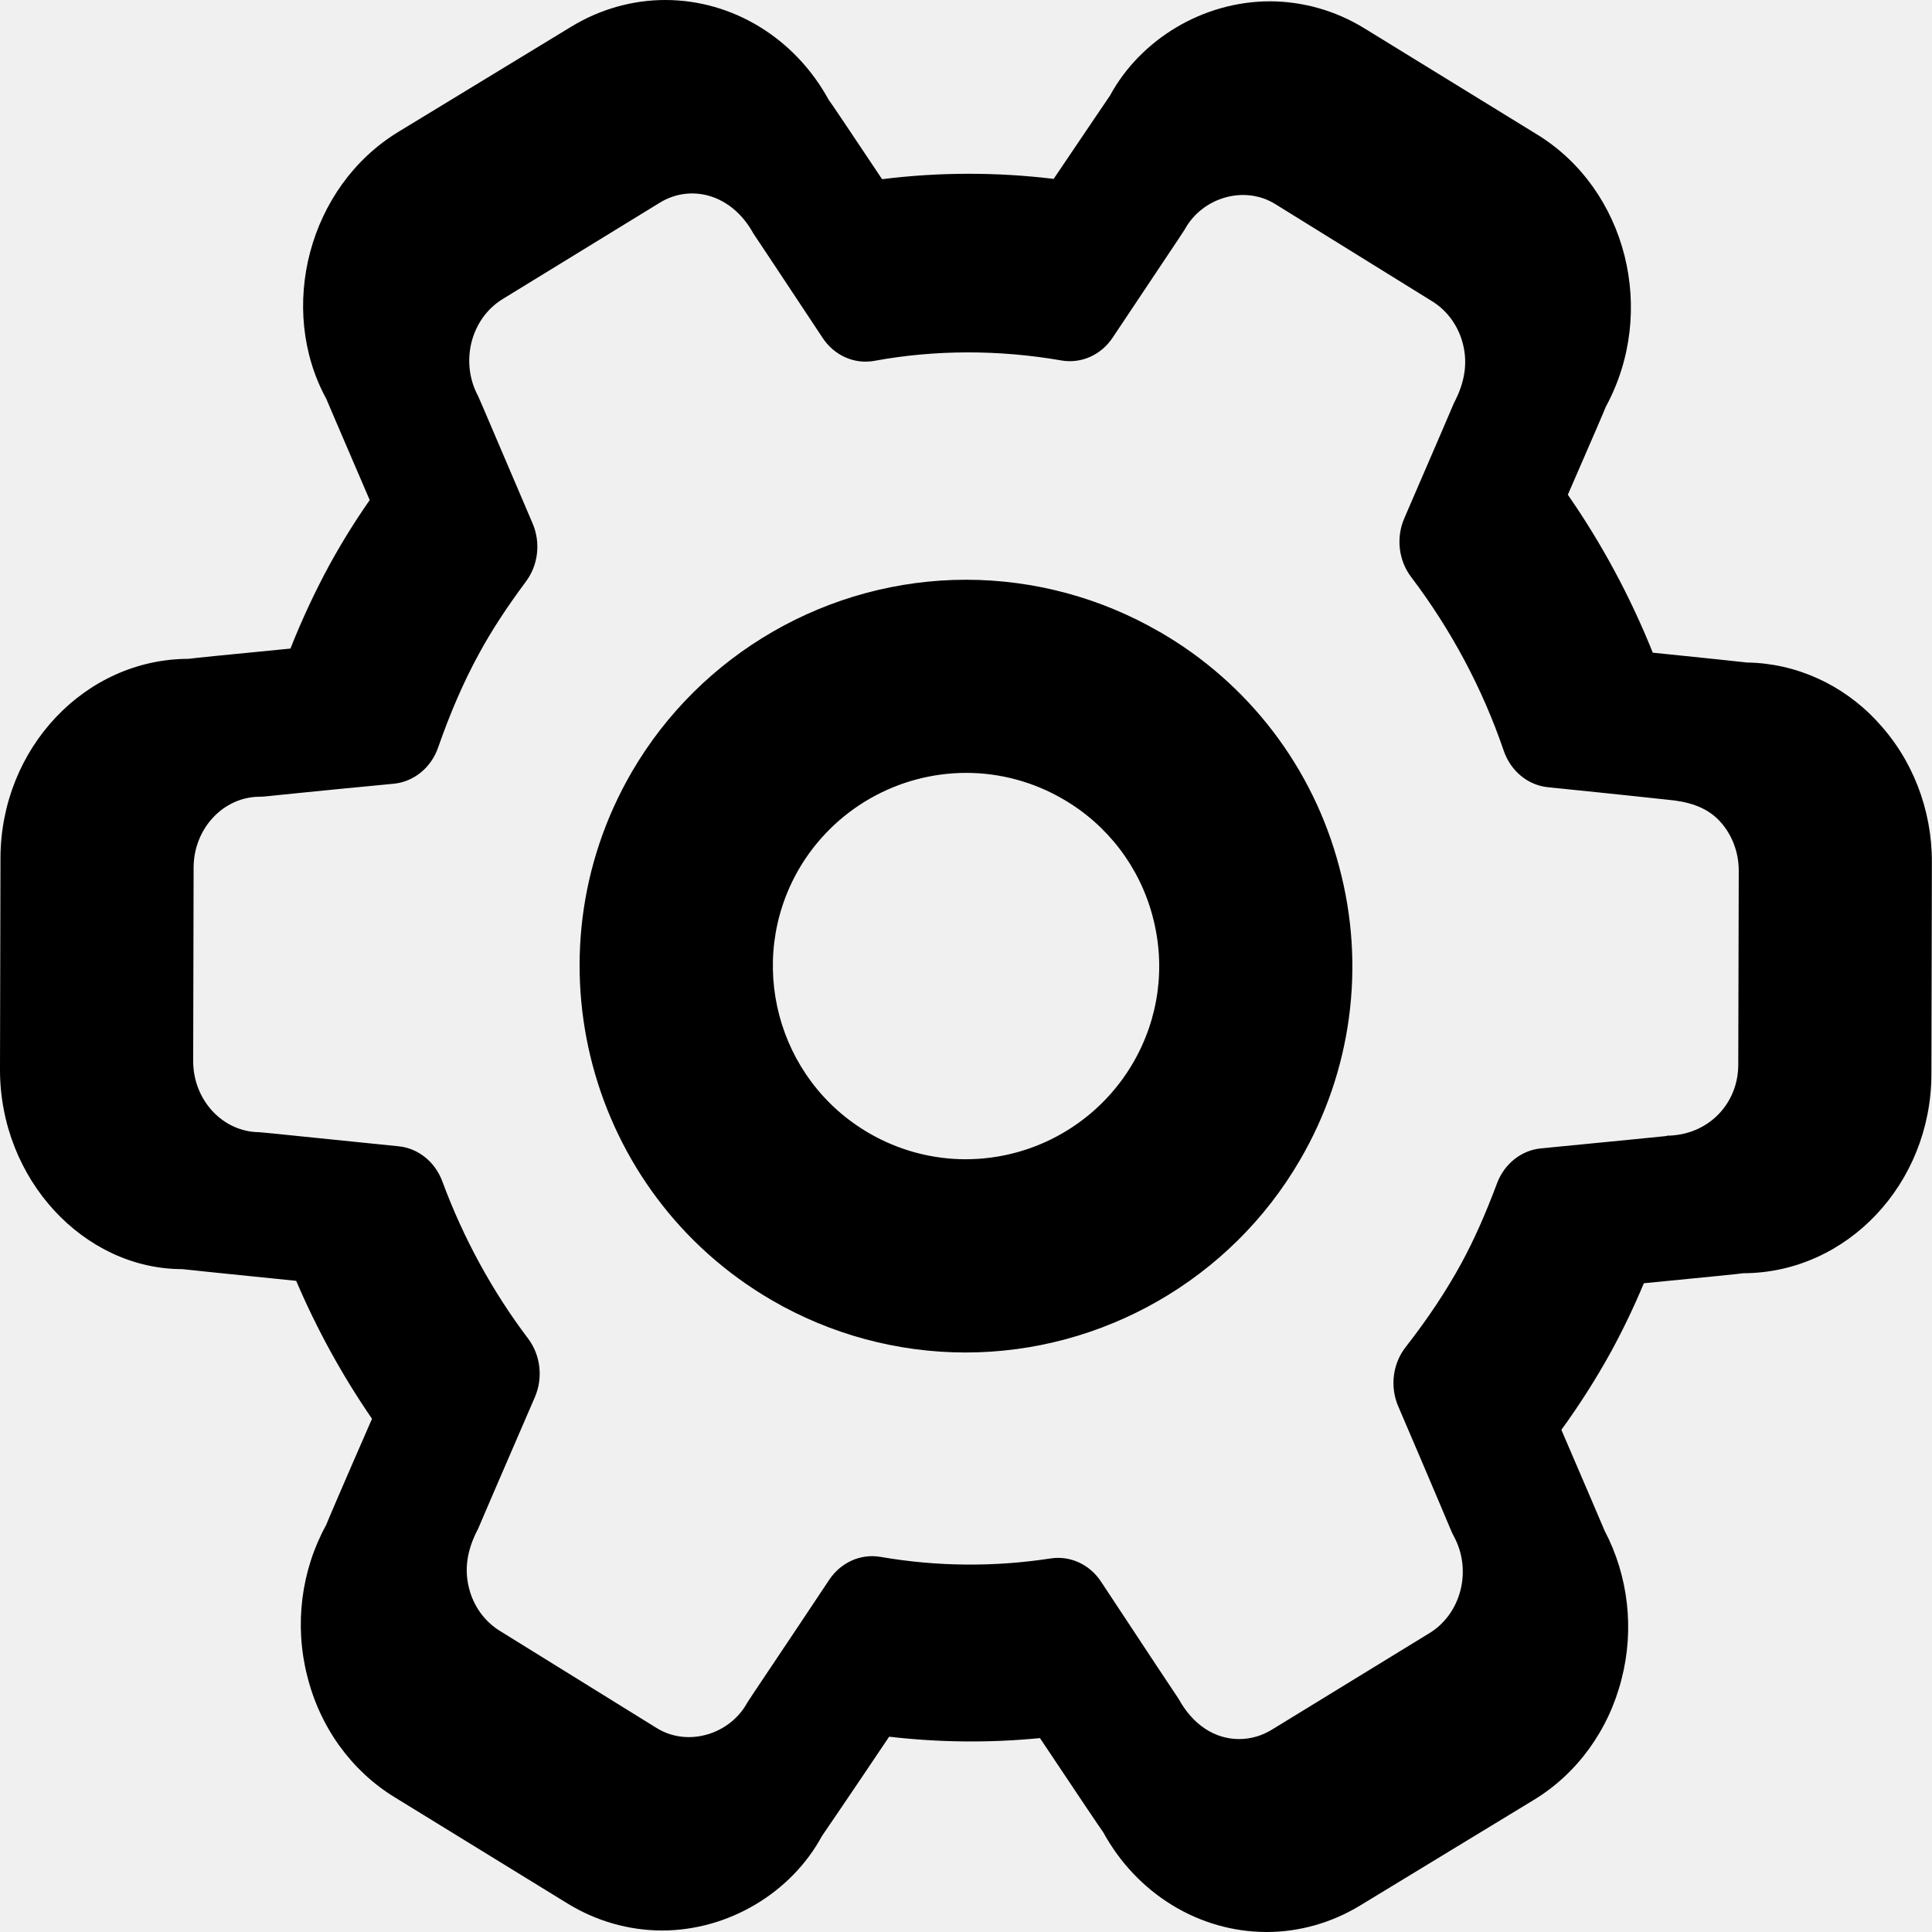
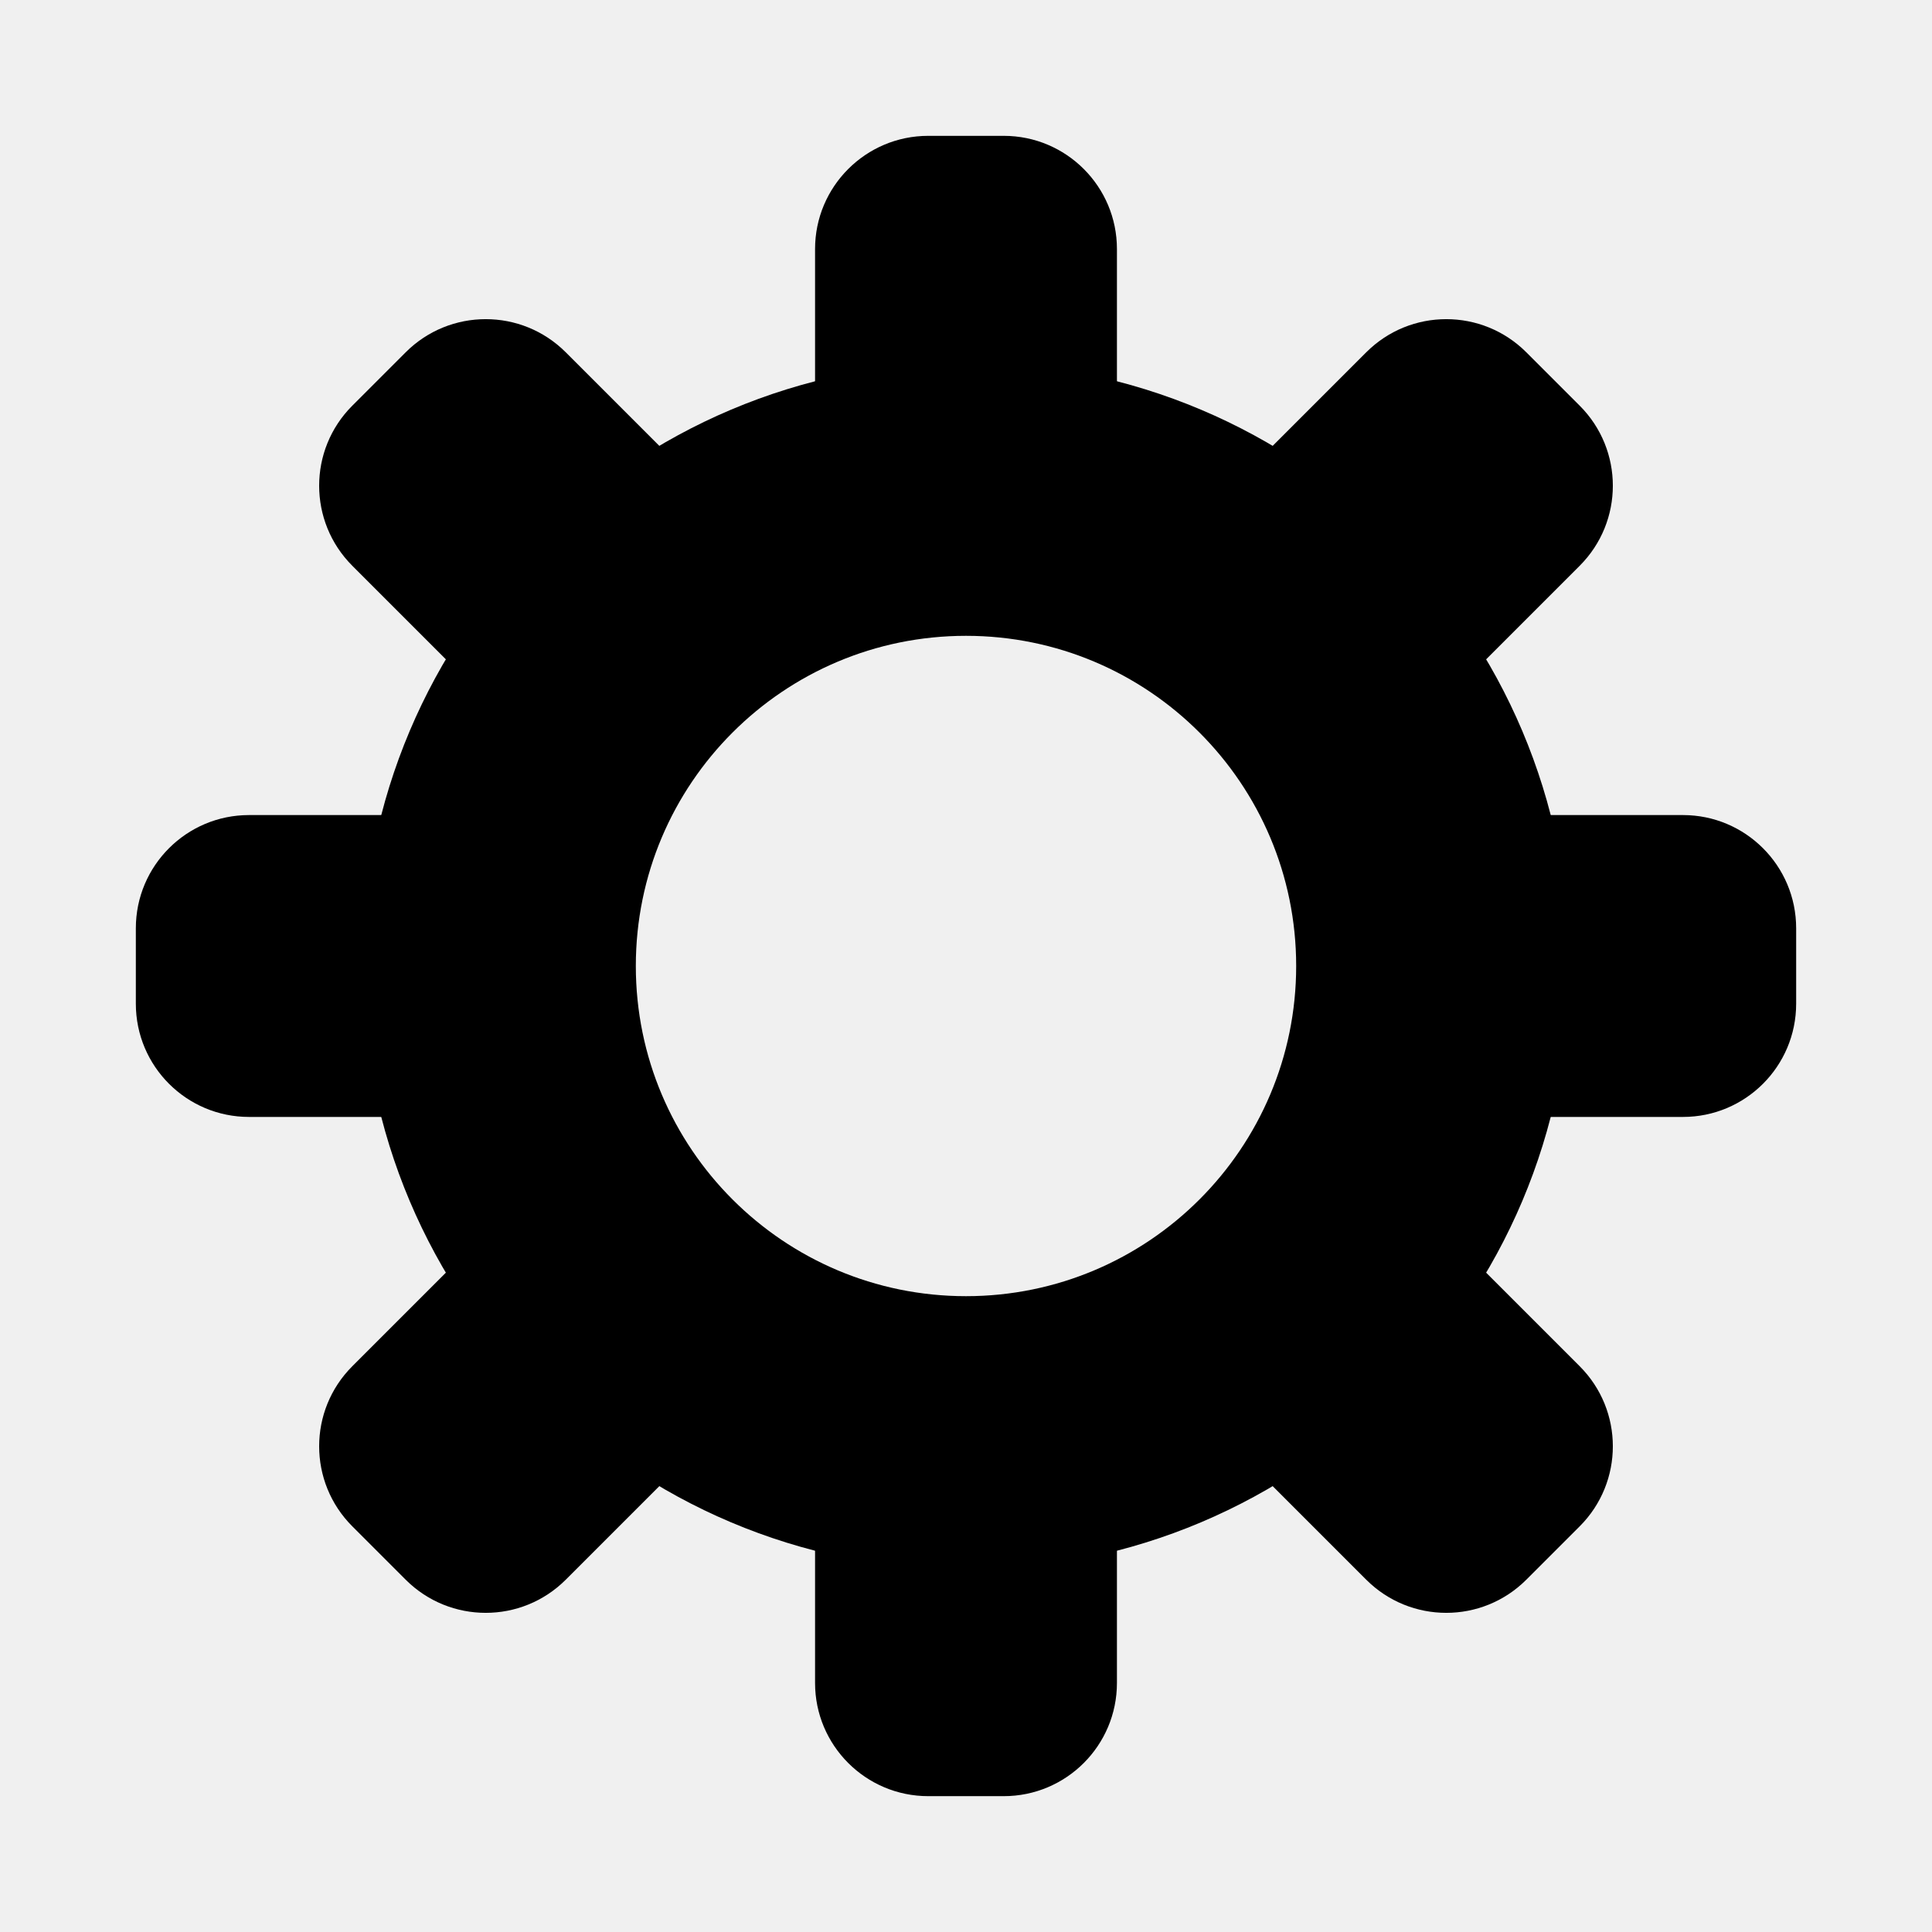
- <svg xmlns="http://www.w3.org/2000/svg" class="aside-icon icon-setting" viewBox="0 0 1024 1024" version="1.1">
-   <path d="M994.818 382.28c18.751 19.839 29.246 46.781 29.118 74.875l-0.256 112.185c-0.096 58.076-44.797 105.401-99.706 105.497-0.16 0.128-20.959 2.24-52.701 5.312a390.396 390.396 0 0 1-17.311 36.158 396.246 396.246 0 0 1-26.398 41.533c12.223 28.382 20.671 48.189 22.879 53.405 12.607 23.967 15.871 52.221 9.023 78.683-6.848 27.134-23.647 50.269-46.717 64.188l-91.802 55.805c-15.103 9.215-32.286 14.079-49.661 14.079-35.71-0.064-68.668-20.191-86.587-52.925-0.128 0-13.471-19.775-33.502-49.853-26.59 2.624-53.373 2.336-79.931-0.736-21.471 31.998-35.646 52.701-35.646 52.701-16.127 29.79-49.245 50.013-84.763 50.013-17.567-0.032-34.846-4.96-50.045-14.303l-91.578-56.284c-22.975-14.015-39.678-37.182-46.397-64.316-6.88-27.038-3.264-55.837 10.047-80.059-0.064-0.128 9.535-22.527 24.286-56.252-15.711-22.847-29.182-47.357-40.189-73.115-36.574-3.648-60.348-6.208-60.348-6.208h-0.032c-51.997 0-96.666-47.517-96.602-105.817l0.256-112.121c0.16-58.14 44.861-105.433 99.642-105.529 0.224-0.128 21.567-2.304 54.045-5.44a405.721 405.721 0 0 1 20.959-44.861 378.51 378.51 0 0 1 21.055-33.854c-14.047-32.542-23.007-53.629-23.007-53.629-26.046-47.709-9.535-112.473 38.206-141.527l91.834-55.869C318.124 4.832 335.307 0 352.65 0c35.678 0.032 68.668 20.191 86.555 52.893 0.16 0 11.327 16.575 28.318 42.077 30.206-3.776 60.732-3.808 90.938-0.16 18.207-27.006 29.822-44.093 29.822-44.093C604.442 20.927 637.56 0.704 673.11 0.704c17.567 0.032 34.846 4.96 50.045 14.303l91.546 56.284c47.549 29.182 63.836 93.882 36.382 144.343 0.064 0.128-7.808 18.399-20.095 46.589 18.015 25.95 33.118 54.045 45.021 83.707 26.462 2.688 44.893 4.64 49.949 5.216 25.918 0.384 50.653 11.551 68.86 31.07zM883.337 601.946c22.143-0.16 37.95-16.959 37.982-37.63l0.256-102.714c0.032-9.983-3.648-19.551-10.271-26.59-7.328-7.776-17.343-10.239-27.614-11.167-0.064 0-25.502-2.784-63.196-6.592-10.687-1.056-19.807-8.607-23.487-19.359-11.263-32.958-27.774-63.932-49.085-92.09-6.656-8.767-8.063-20.831-3.616-31.102 15.839-36.542 26.302-61.02 26.302-61.052 5.952-11.263 7.232-21.375 4.832-31.102-2.368-9.631-8.255-17.855-16.351-22.847l-83.195-51.549c-16.351-10.143-38.75-3.552-48.061 13.631-1.536 2.528-16.287 24.35-38.11 57.18-6.144 9.215-16.639 13.887-27.102 12.095-33.278-5.792-67.132-5.696-99.162 0.192-10.559 1.952-21.247-2.784-27.422-12.127-21.855-33.054-36.734-55.389-36.766-55.421-11.455-20.863-33.086-26.334-49.533-16.287l-83.387 51.133c-16.831 10.367-22.623 33.31-12.991 51.293 1.248 2.624 12.383 28.958 28.926 67.58 4.352 10.143 3.008 22.015-3.488 30.75-10.495 14.143-18.463 26.366-25.022 38.494-8.031 14.719-15.071 30.942-21.567 49.533-3.712 10.719-12.895 18.175-23.551 19.199-40.445 3.84-67.964 6.72-68.028 6.72-0.896 0.096-1.984 0.16-2.88 0.16-19.327 0-35.07 16.831-35.134 37.502l-0.224 102.618c0 20.735 15.711 37.598 35.134 37.694 2.752 0.16 31.55 3.232 73.691 7.456 10.431 1.024 19.391 8.255 23.231 18.623 11.135 30.078 26.462 58.172 45.469 83.323 6.624 8.799 8 20.831 3.552 31.07-17.951 41.341-30.078 69.756-30.11 69.82-5.984 11.295-7.232 21.407-4.832 31.134s8.223 17.791 16.351 22.847l83.195 51.549c16.287 10.111 38.75 3.584 48.093-13.631 1.536-2.528 18.687-27.838 43.357-64.988 6.144-9.183 16.607-13.887 27.07-12.127 29.886 5.184 60.348 5.44 90.298 0.832 10.367-1.568 20.671 3.168 26.686 12.319 24.286 36.894 41.053 62.044 41.085 62.076 7.744 14.079 19.455 21.343 32.094 21.343 6.08 0 12.127-1.728 17.439-5.024l83.419-51.101c8.127-4.96 14.047-13.151 16.479-22.815 2.432-9.599 1.184-19.839-3.488-28.446-0.48-0.864-0.896-1.76-1.28-2.624-0.032-0.064-11.327-26.974-28.254-66.396-4.448-10.367-2.912-22.559 3.936-31.326 11.839-15.167 21.535-29.758 29.598-44.541 6.656-12.287 12.639-25.694 18.847-42.269 3.872-10.367 12.895-17.535 23.295-18.527 39.582-3.808 66.492-6.56 66.556-6.56zM614.682 334.923a203.355 203.355 0 0 1 95.13 124.568 203.289 203.289 0 0 1-20.799 155.35c-36.542 62.94-104.441 102.01-177.269 102.01a204.552 204.552 0 0 1-102.618-27.678c-97.626-56.668-130.968-182.229-74.331-279.887 36.542-62.94 104.441-102.01 177.269-102.01a204.552 204.552 0 0 1 102.618 27.678z m-14.175 228.498c13.759-23.647 17.439-51.261 10.431-77.659a101.714 101.714 0 0 0-47.581-62.268c-15.615-9.087-33.342-13.855-51.261-13.855-36.51 0.064-70.268 19.455-88.666 51.005-28.318 48.829-11.647 111.609 37.15 139.927 15.615 9.087 33.342 13.855 51.261 13.855 36.51-0.032 70.268-19.455 88.666-51.005z" />
+ <svg xmlns="http://www.w3.org/2000/svg" class="aside-icon icon-setting" viewBox="0 0 1024 1024">
+   <defs>
+     <mask id="gear-hole">
+       <rect width="1024" height="1024" fill="white" />
+       <circle cx="512" cy="512" r="175" fill="black" />
+     </mask>
+   </defs>
+   <g mask="url(#gear-hole)" fill="currentColor">
+     <circle cx="512" cy="512" r="320" />
+     <rect x="432" y="72" width="160" height="880" rx="60" transform="rotate(0, 512, 512)" />
+     <rect x="432" y="72" width="160" height="880" rx="60" transform="rotate(45, 512, 512)" />
+     <rect x="432" y="72" width="160" height="880" rx="60" transform="rotate(90, 512, 512)" />
+     <rect x="432" y="72" width="160" height="880" rx="60" transform="rotate(135, 512, 512)" />
+   </g>
</svg>
